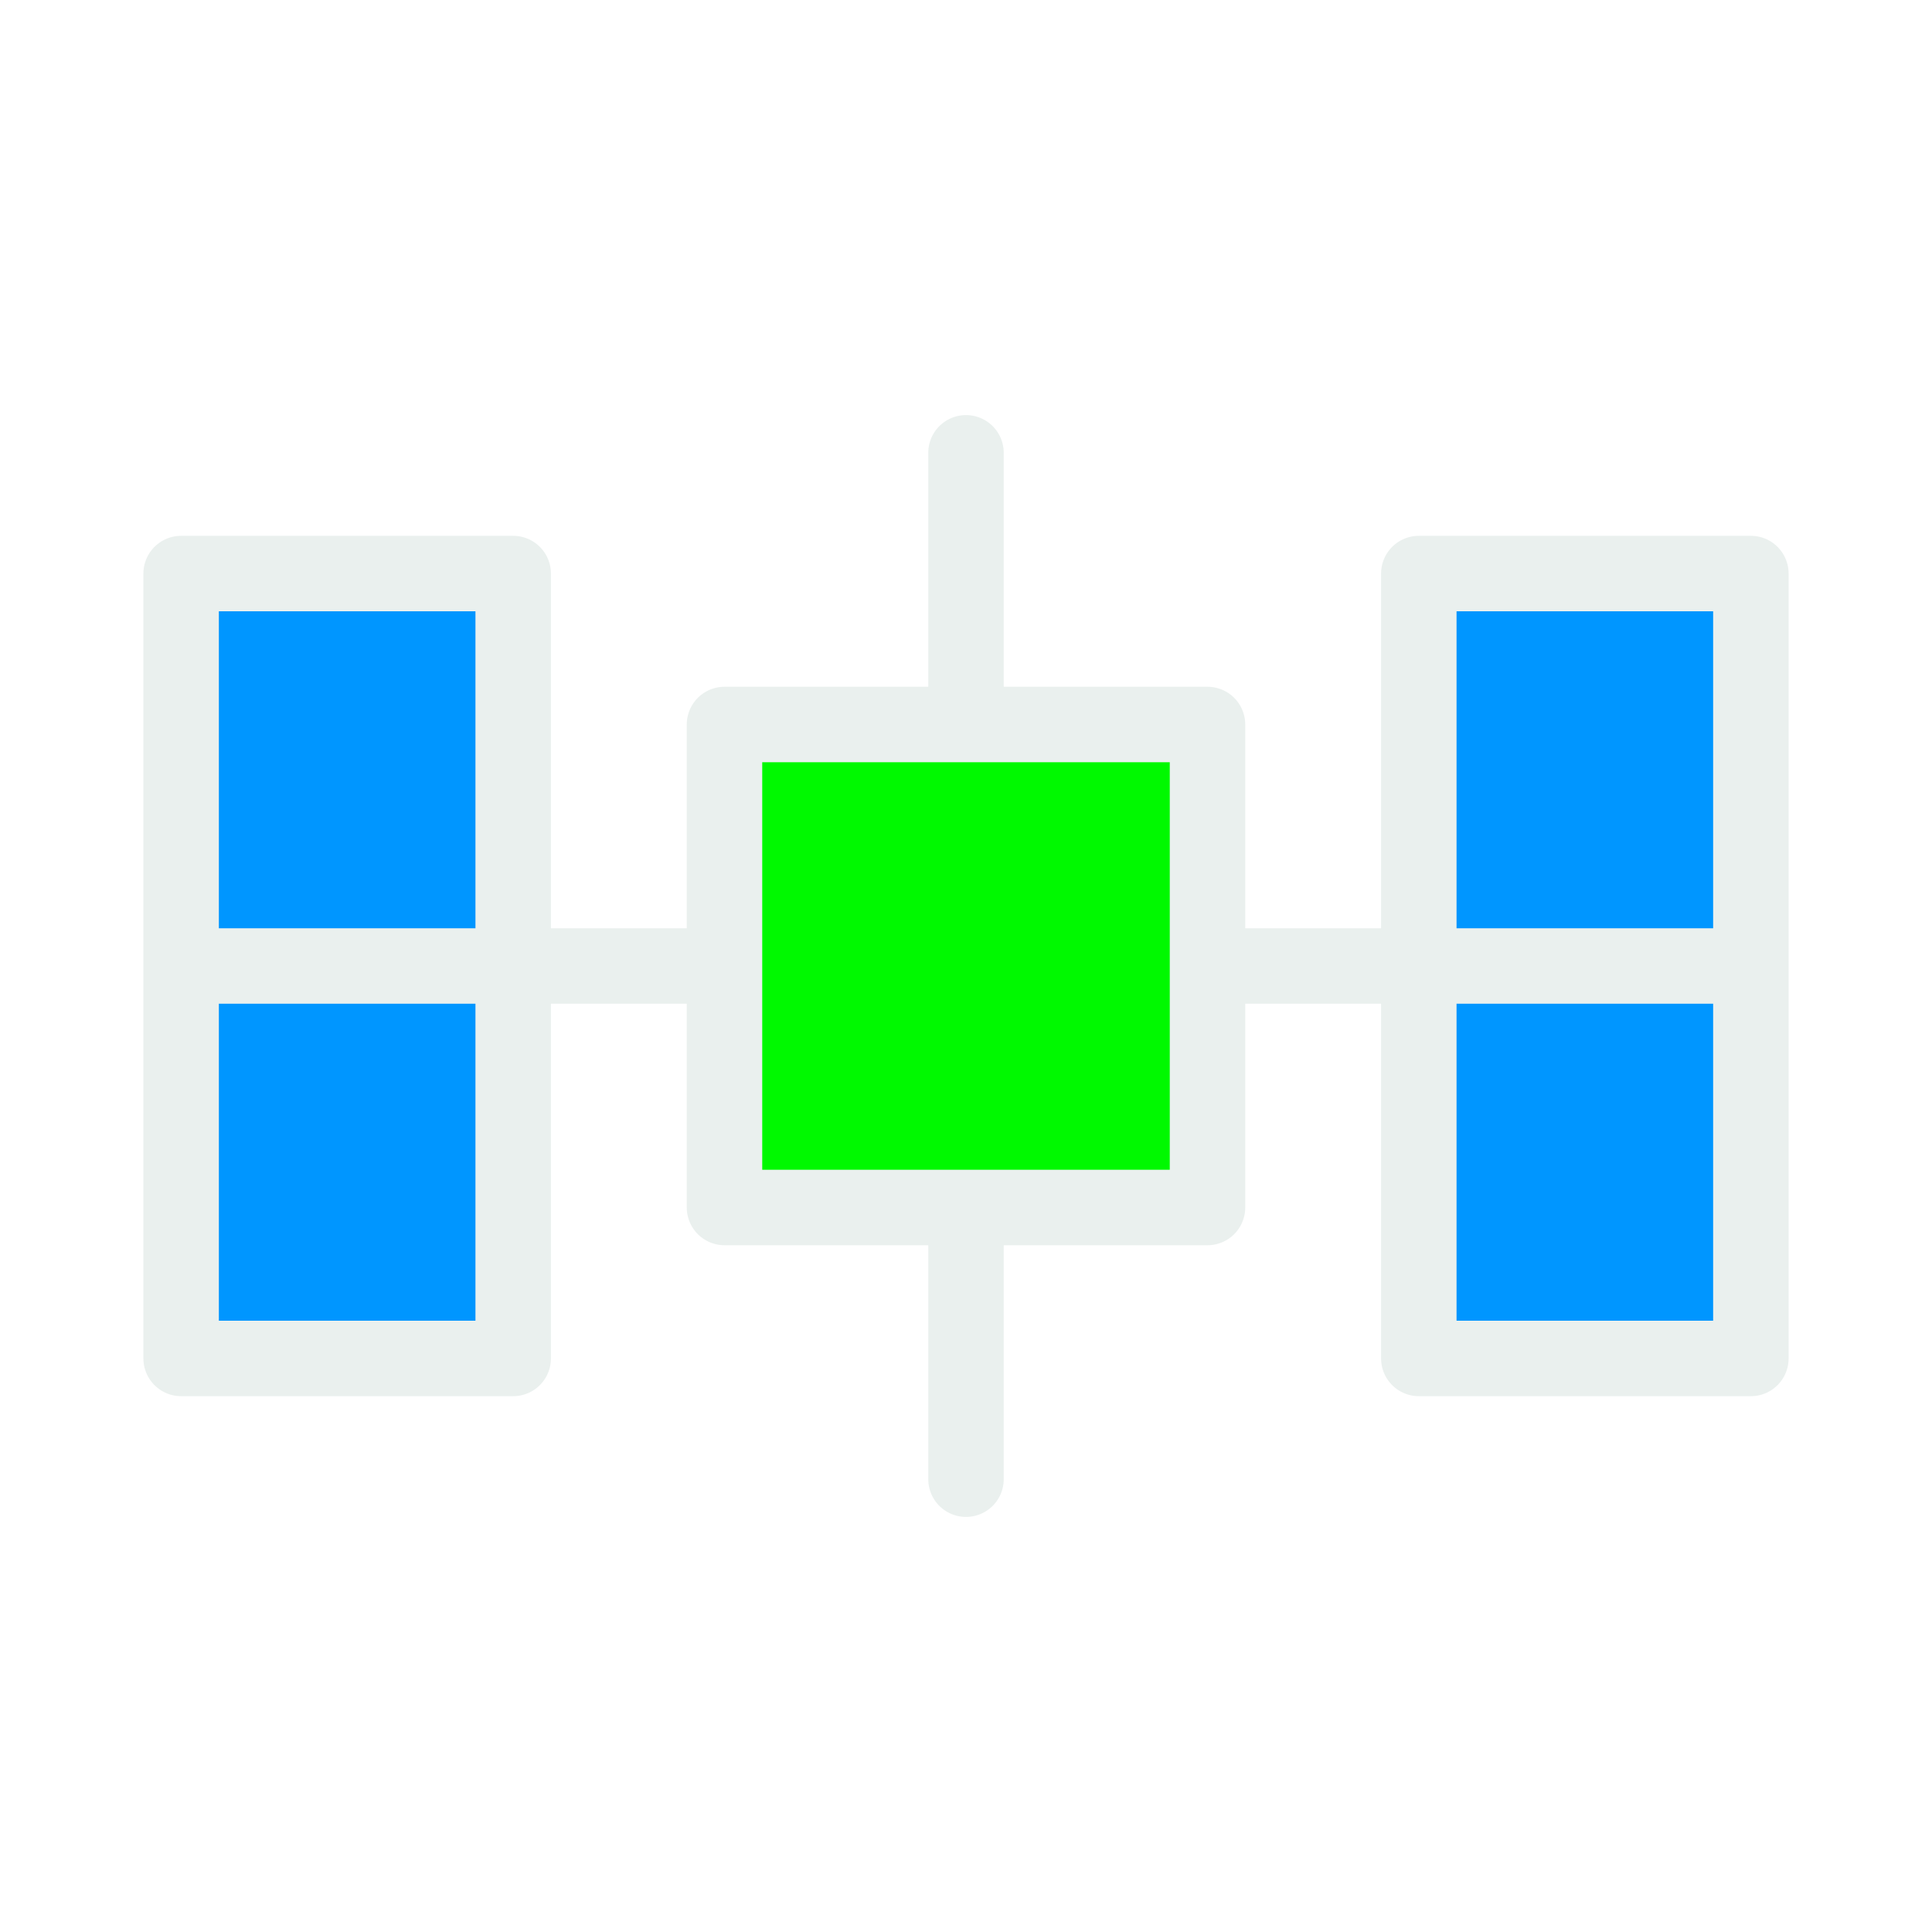
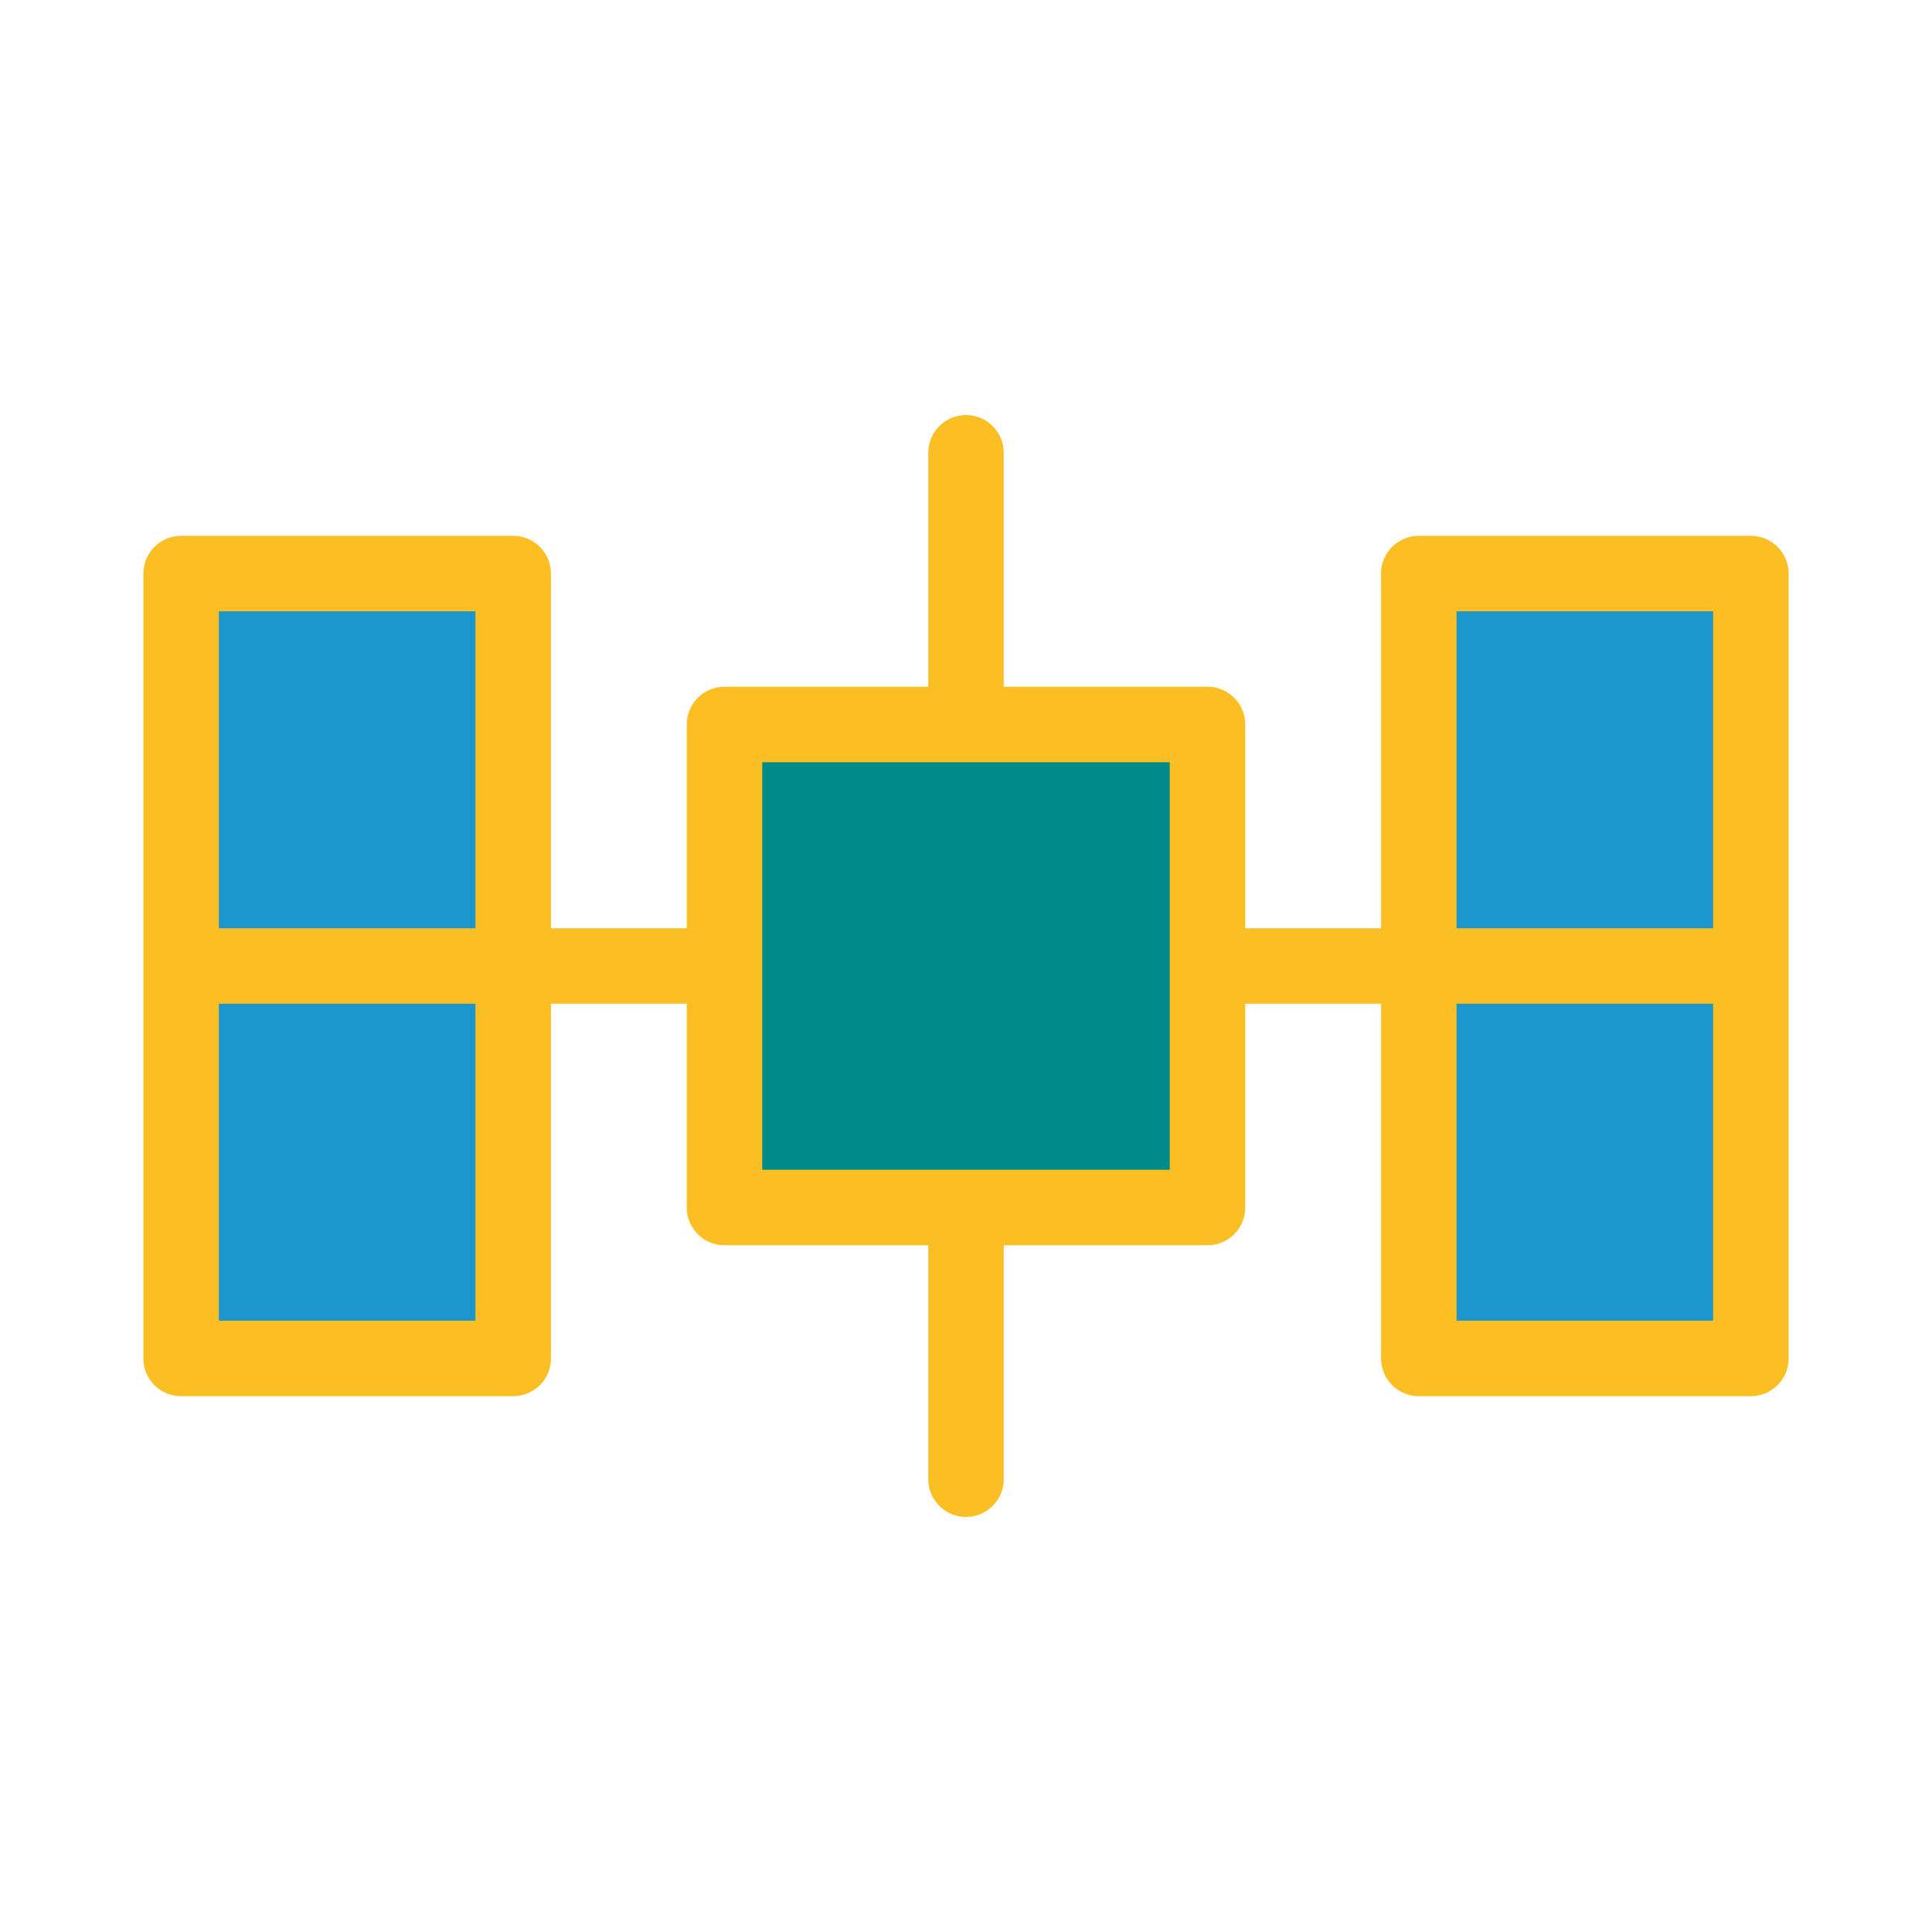
<svg xmlns="http://www.w3.org/2000/svg" width="100%" height="100%" viewBox="0 0 64 64" version="1.1" xml:space="preserve" style="fill-rule:evenodd;clip-rule:evenodd;stroke-linecap:round;stroke-linejoin:round;">
  <g>
-     <rect x="6" y="32" width="11" height="13" style="fill:rgb(0,150,255);" />
-     <rect x="6" y="19" width="11" height="13" style="fill:rgb(0,150,255);" />
-     <rect x="47" y="32" width="11" height="13" style="fill:rgb(0,150,255);" />
-     <rect x="47" y="19" width="11" height="13" style="fill:rgb(0,150,255);" />
-     <rect x="24" y="24" width="16" height="16" style="fill:rgb(0,249,0);" />
-     <path d="M24,24L40,24L40,40L24,40L24,24ZM32,15L32,24M32,40L32,49M6,19L17,19L17,45L6,45L6,19ZM47,19L58,19L58,45L47,45L47,19ZM17,32L24,32M40,32L47,32M6,32L17,32M47,32L58,32" style="fill:none;fill-rule:nonzero;stroke:rgb(234,240,238);stroke-width:2.5px;" />
+     <rect x="6" y="32" width="11" height="13" style="fill:rgb(28,151,205);" />
+     <rect x="6" y="19" width="11" height="13" style="fill:rgb(28,151,205);" />
+     <rect x="47" y="32" width="11" height="13" style="fill:rgb(28,151,205);" />
+     <rect x="47" y="19" width="11" height="13" style="fill:rgb(28,151,205);" />
+     <rect x="24" y="24" width="16" height="16" style="fill:rgb(0,139,137);" />
+     <path d="M24,24L40,24L40,40L24,40L24,24ZM32,15L32,24M32,40L32,49M6,19L17,19L17,45L6,45L6,19ZM47,19L58,19L58,45L47,45L47,19ZM17,32L24,32M40,32L47,32M6,32L17,32M47,32L58,32" style="fill:none;fill-rule:nonzero;stroke:rgb(251,191,36);stroke-width:2.5px;" />
  </g>
</svg>
